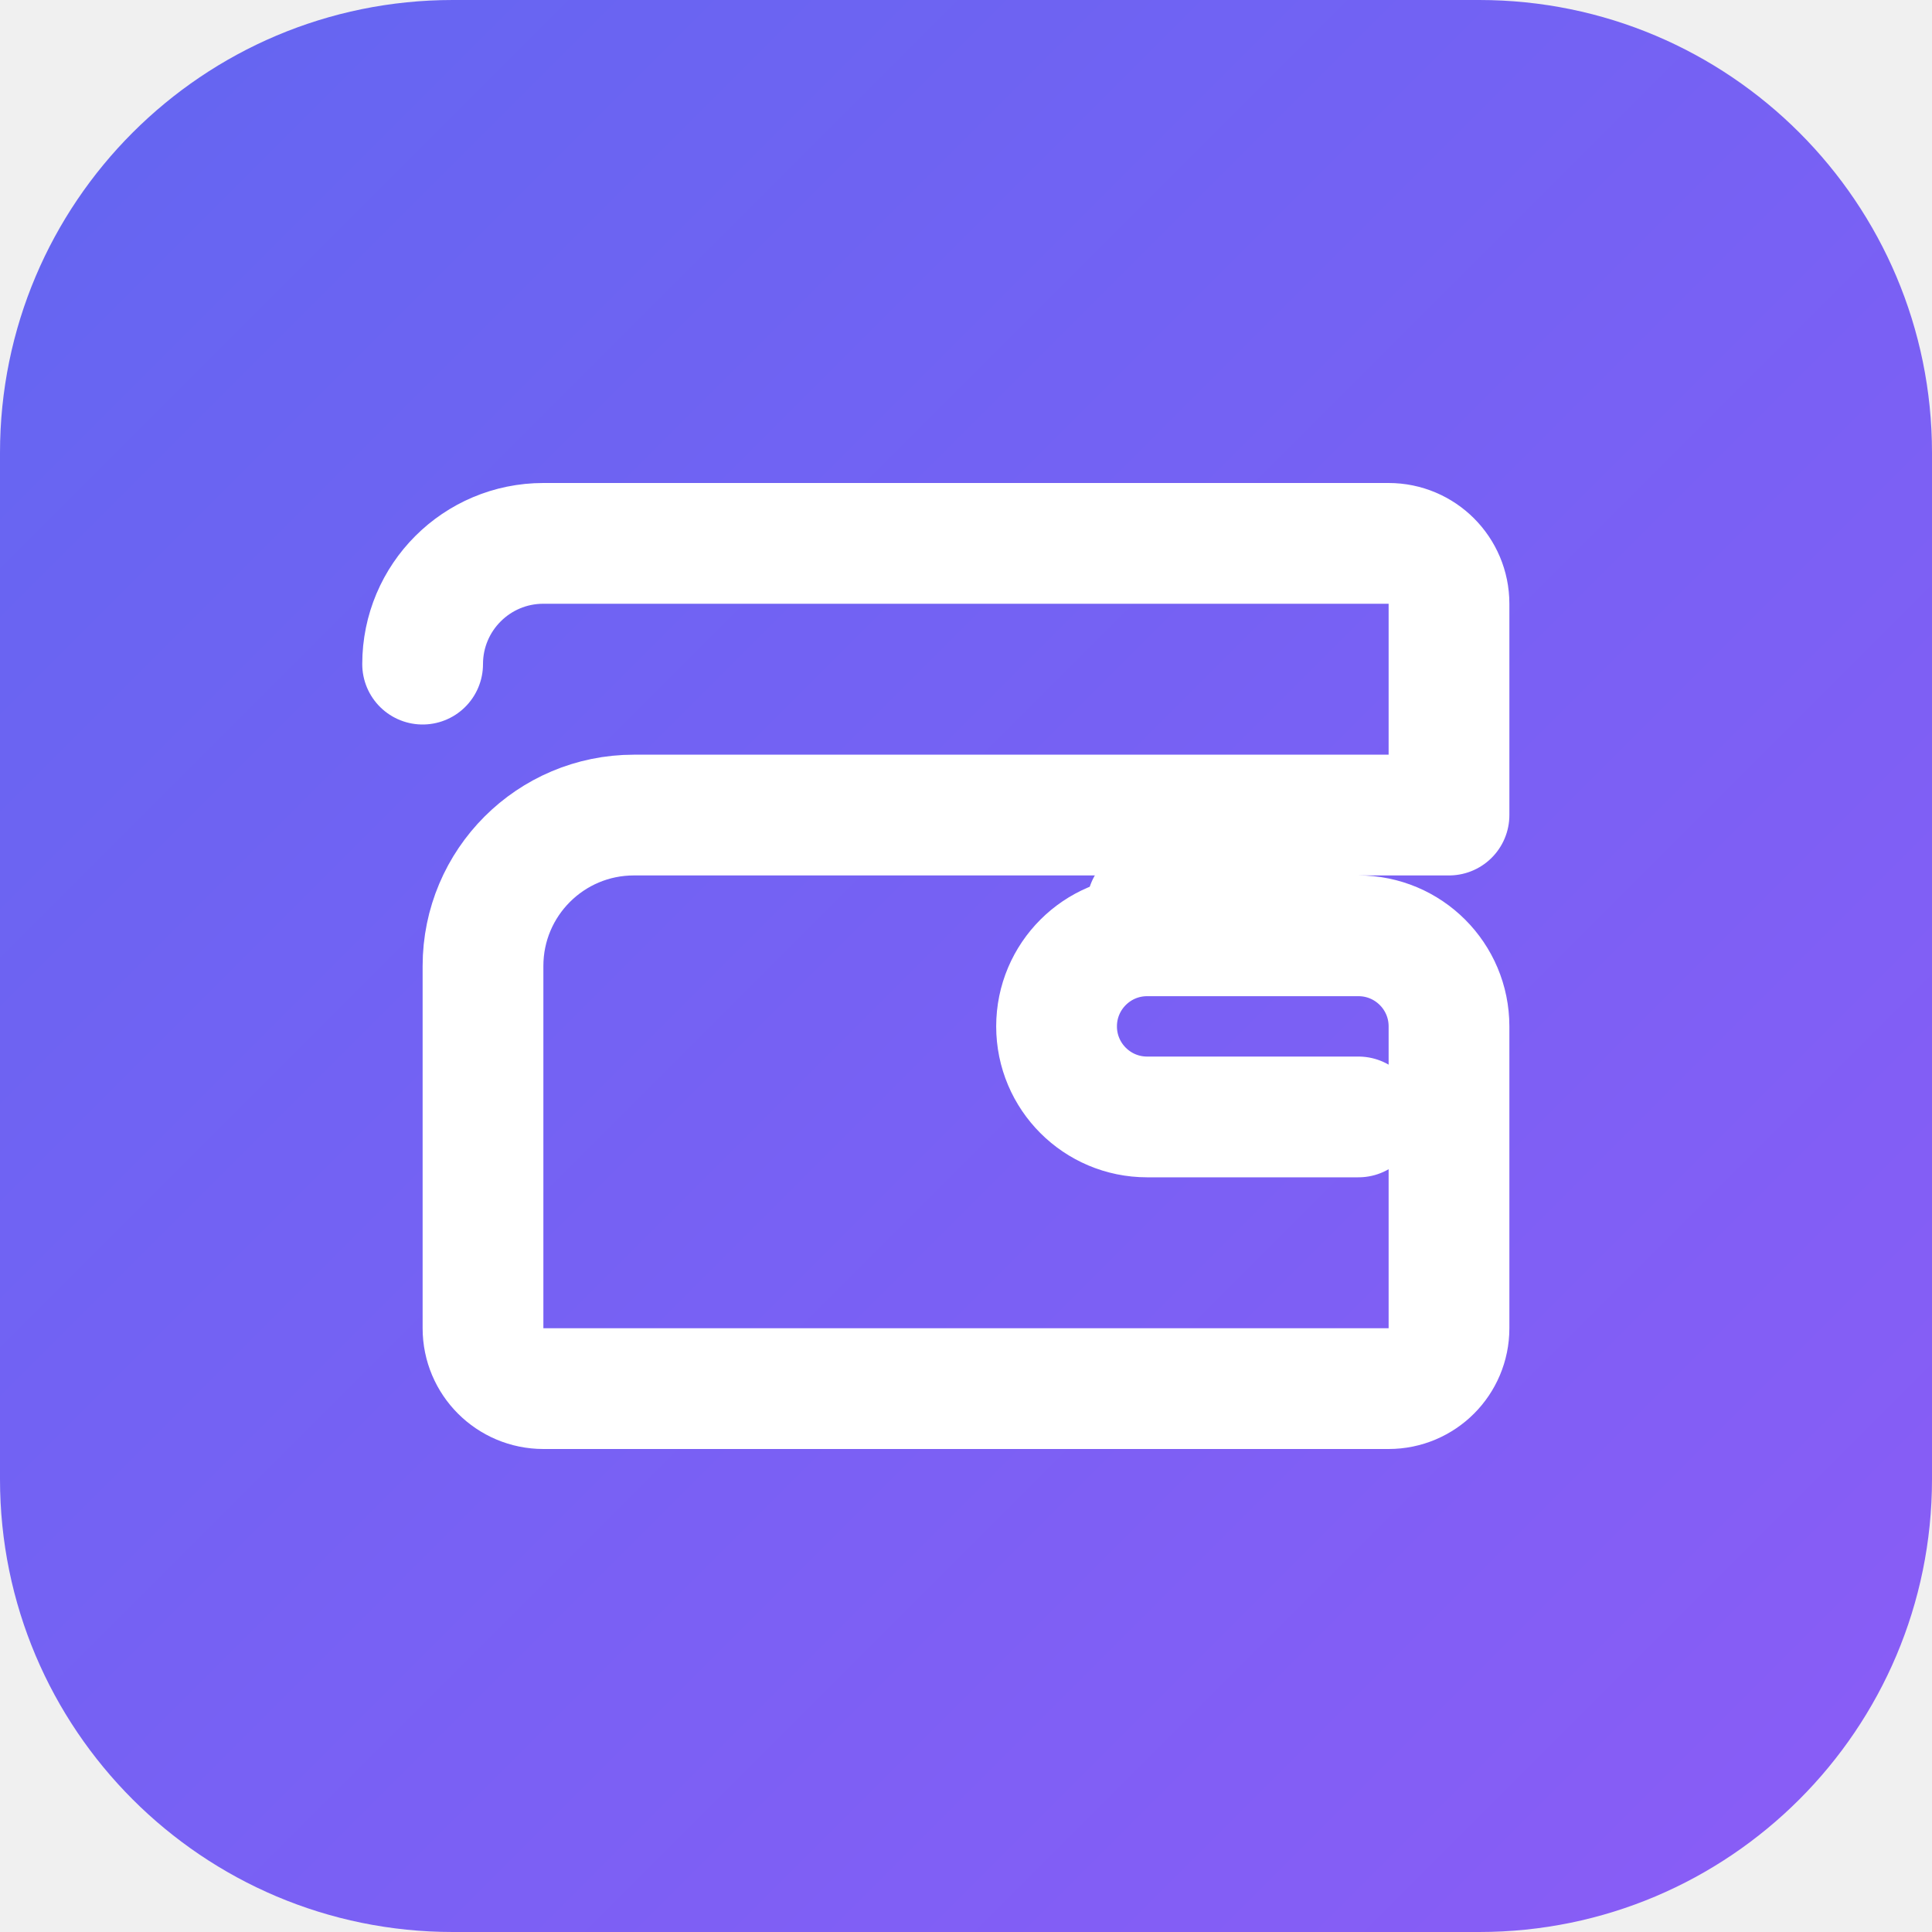
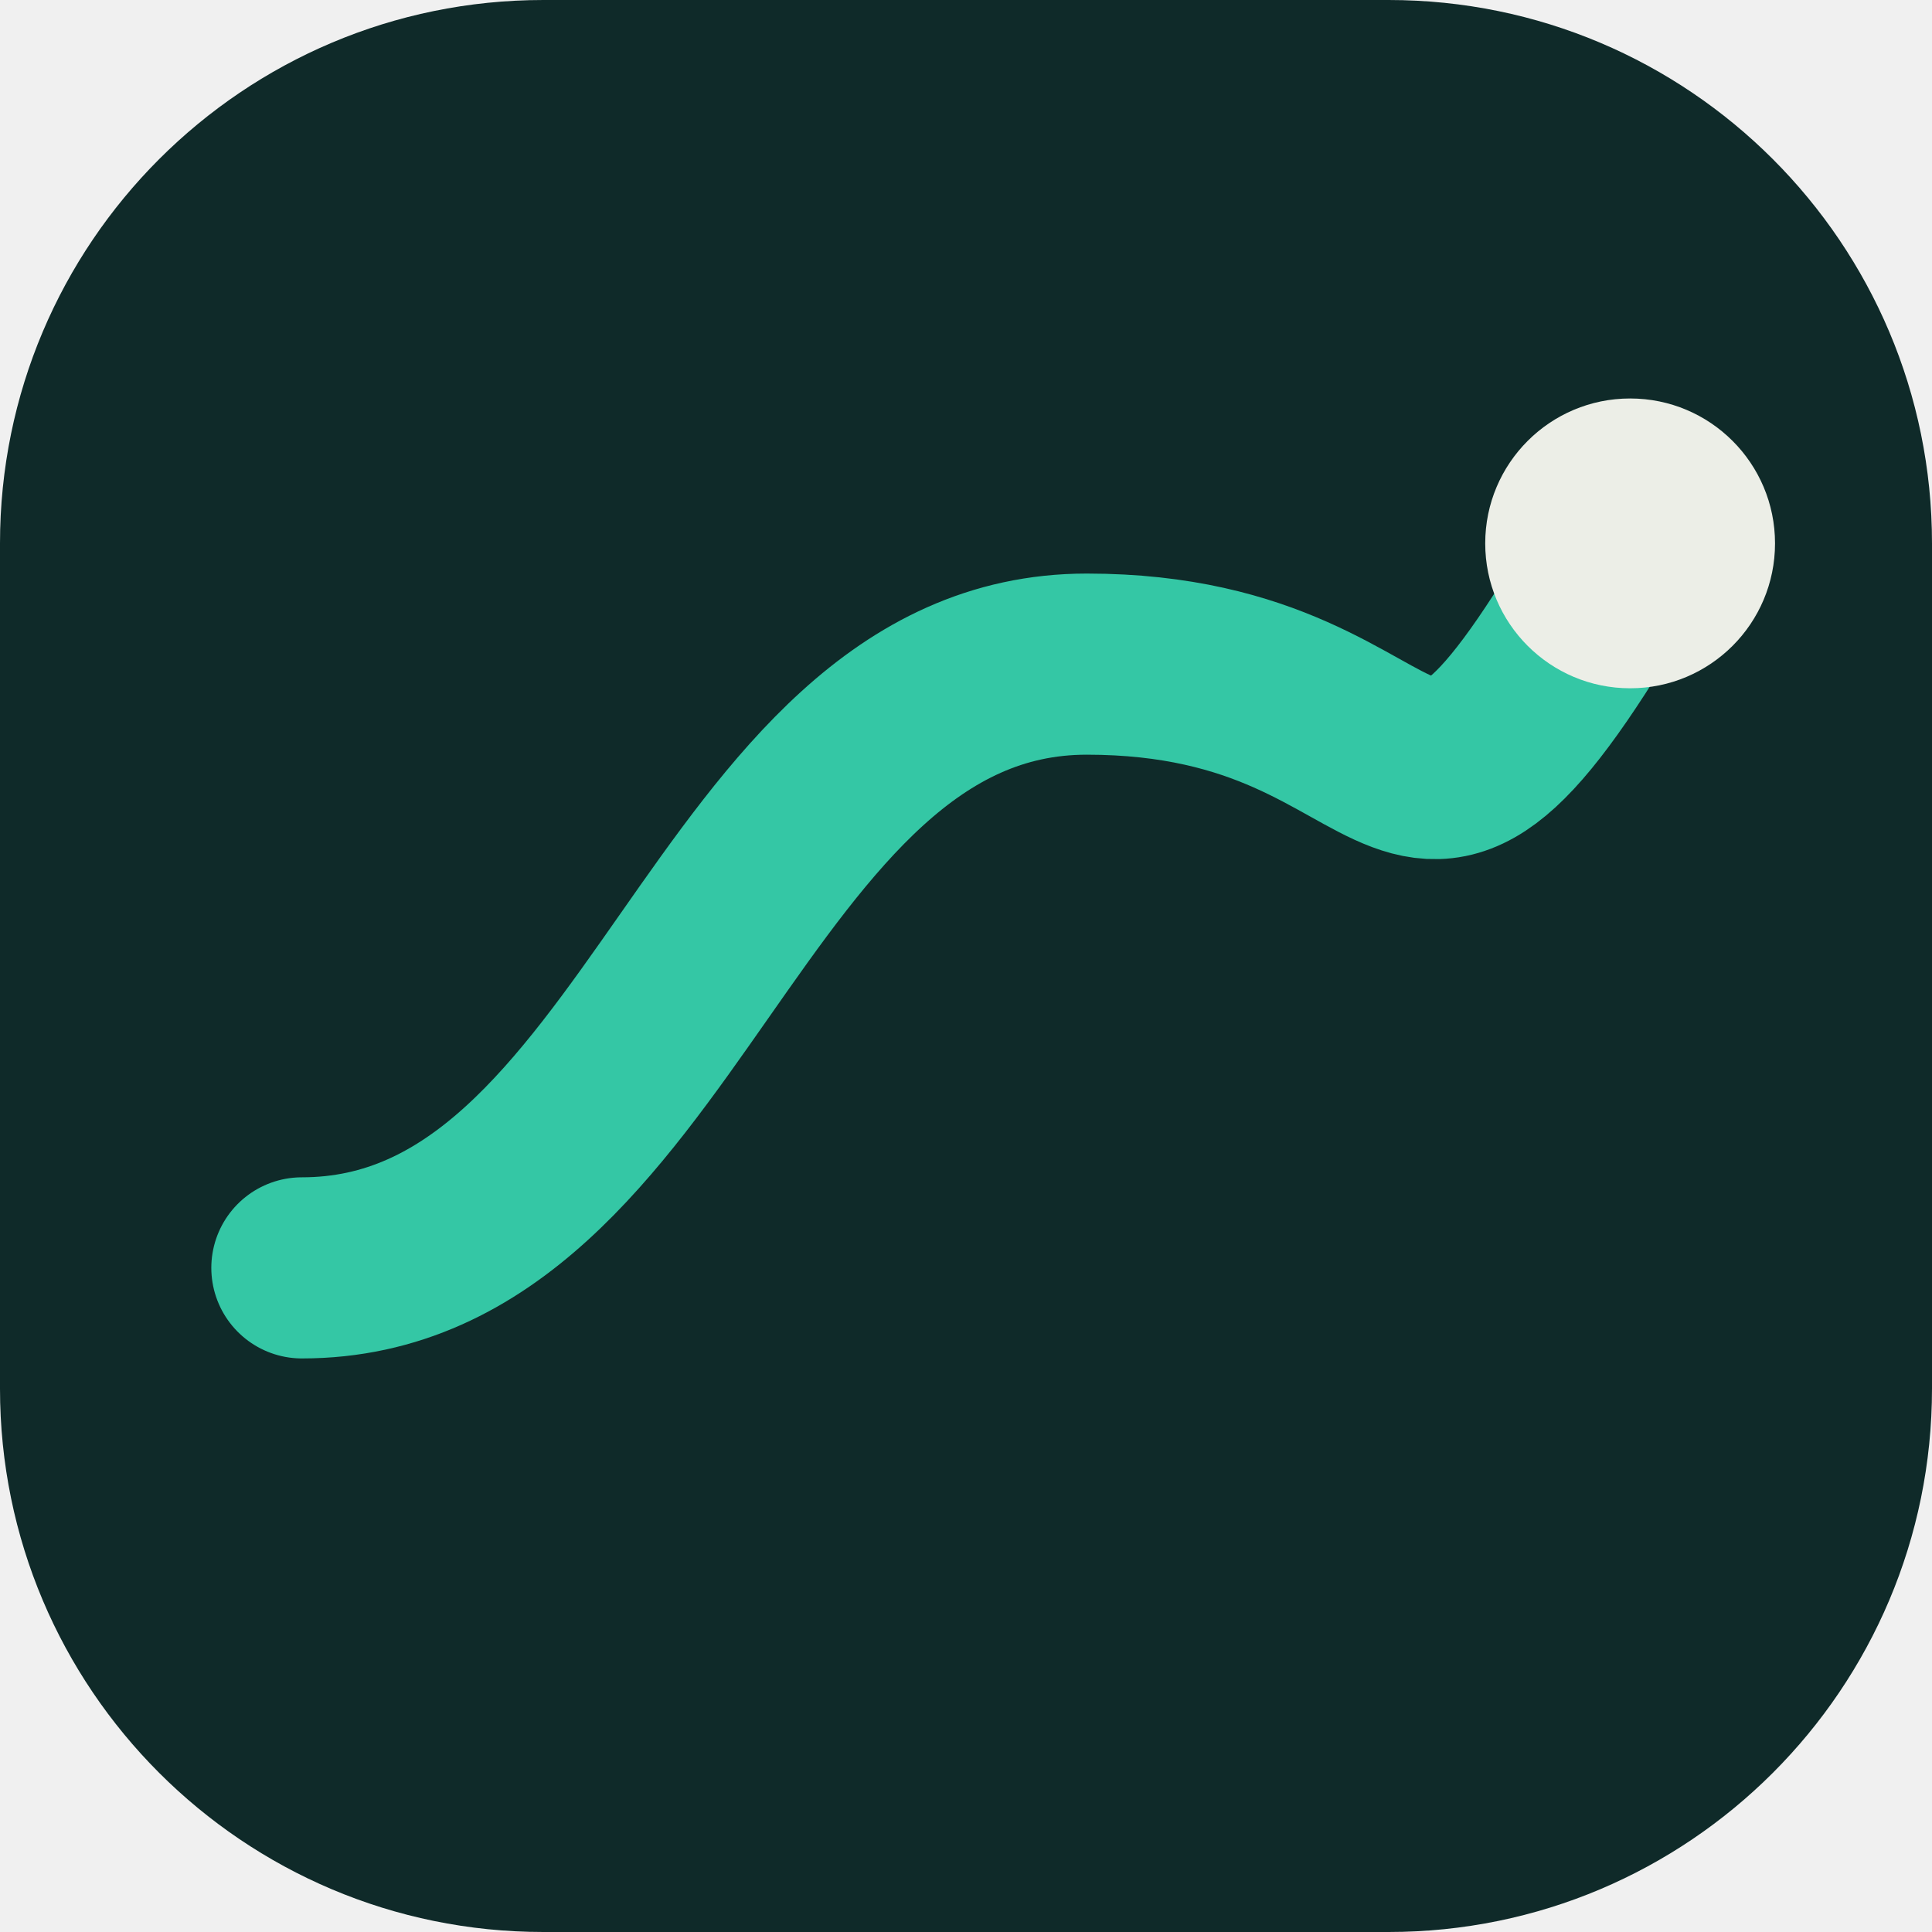
<svg xmlns="http://www.w3.org/2000/svg" viewBox="0 0 32 32" width="32" height="32">
-   <defs>
-     <linearGradient id="efGrad" x1="0%" y1="0%" x2="100%" y2="100%">
-       <stop offset="0%" stop-color="#6366F1" />
-       <stop offset="100%" stop-color="#8B5CF6" />
-     </linearGradient>
-   </defs>
-   <rect width="32" height="32" rx="7.5" fill="url(#efGrad)" />
-   <path d="M7 11C7 9.895 7.895 9 9 9h14a1 1 0 0 1 1 1v3.5H10.5A2.5 2.5 0 0 0 8 16v6a1 1 0 0 0 1 1h14a1 1 0 0 0 1-1v-5a1.5 1.5 0 0 0-1.5-1.5H19a1.5 1.5 0 0 0 0 3h3.5" fill="none" stroke="#FFFFFF" stroke-width="2" stroke-linecap="round" stroke-linejoin="round" />
-   <circle cx="19" cy="15" r="1" fill="#FFFFFF" />
+   <rect width="32" height="32" rx="9" fill="#0F2A29" />
+   <path d="M5 21 C11 21 12 11 18 11 S23 16 27 9" fill="none" stroke="#34C7A5" stroke-width="3" stroke-linecap="round" />
+   <circle cx="27" cy="9" r="2.4" fill="#ECEEE7" />
</svg>
